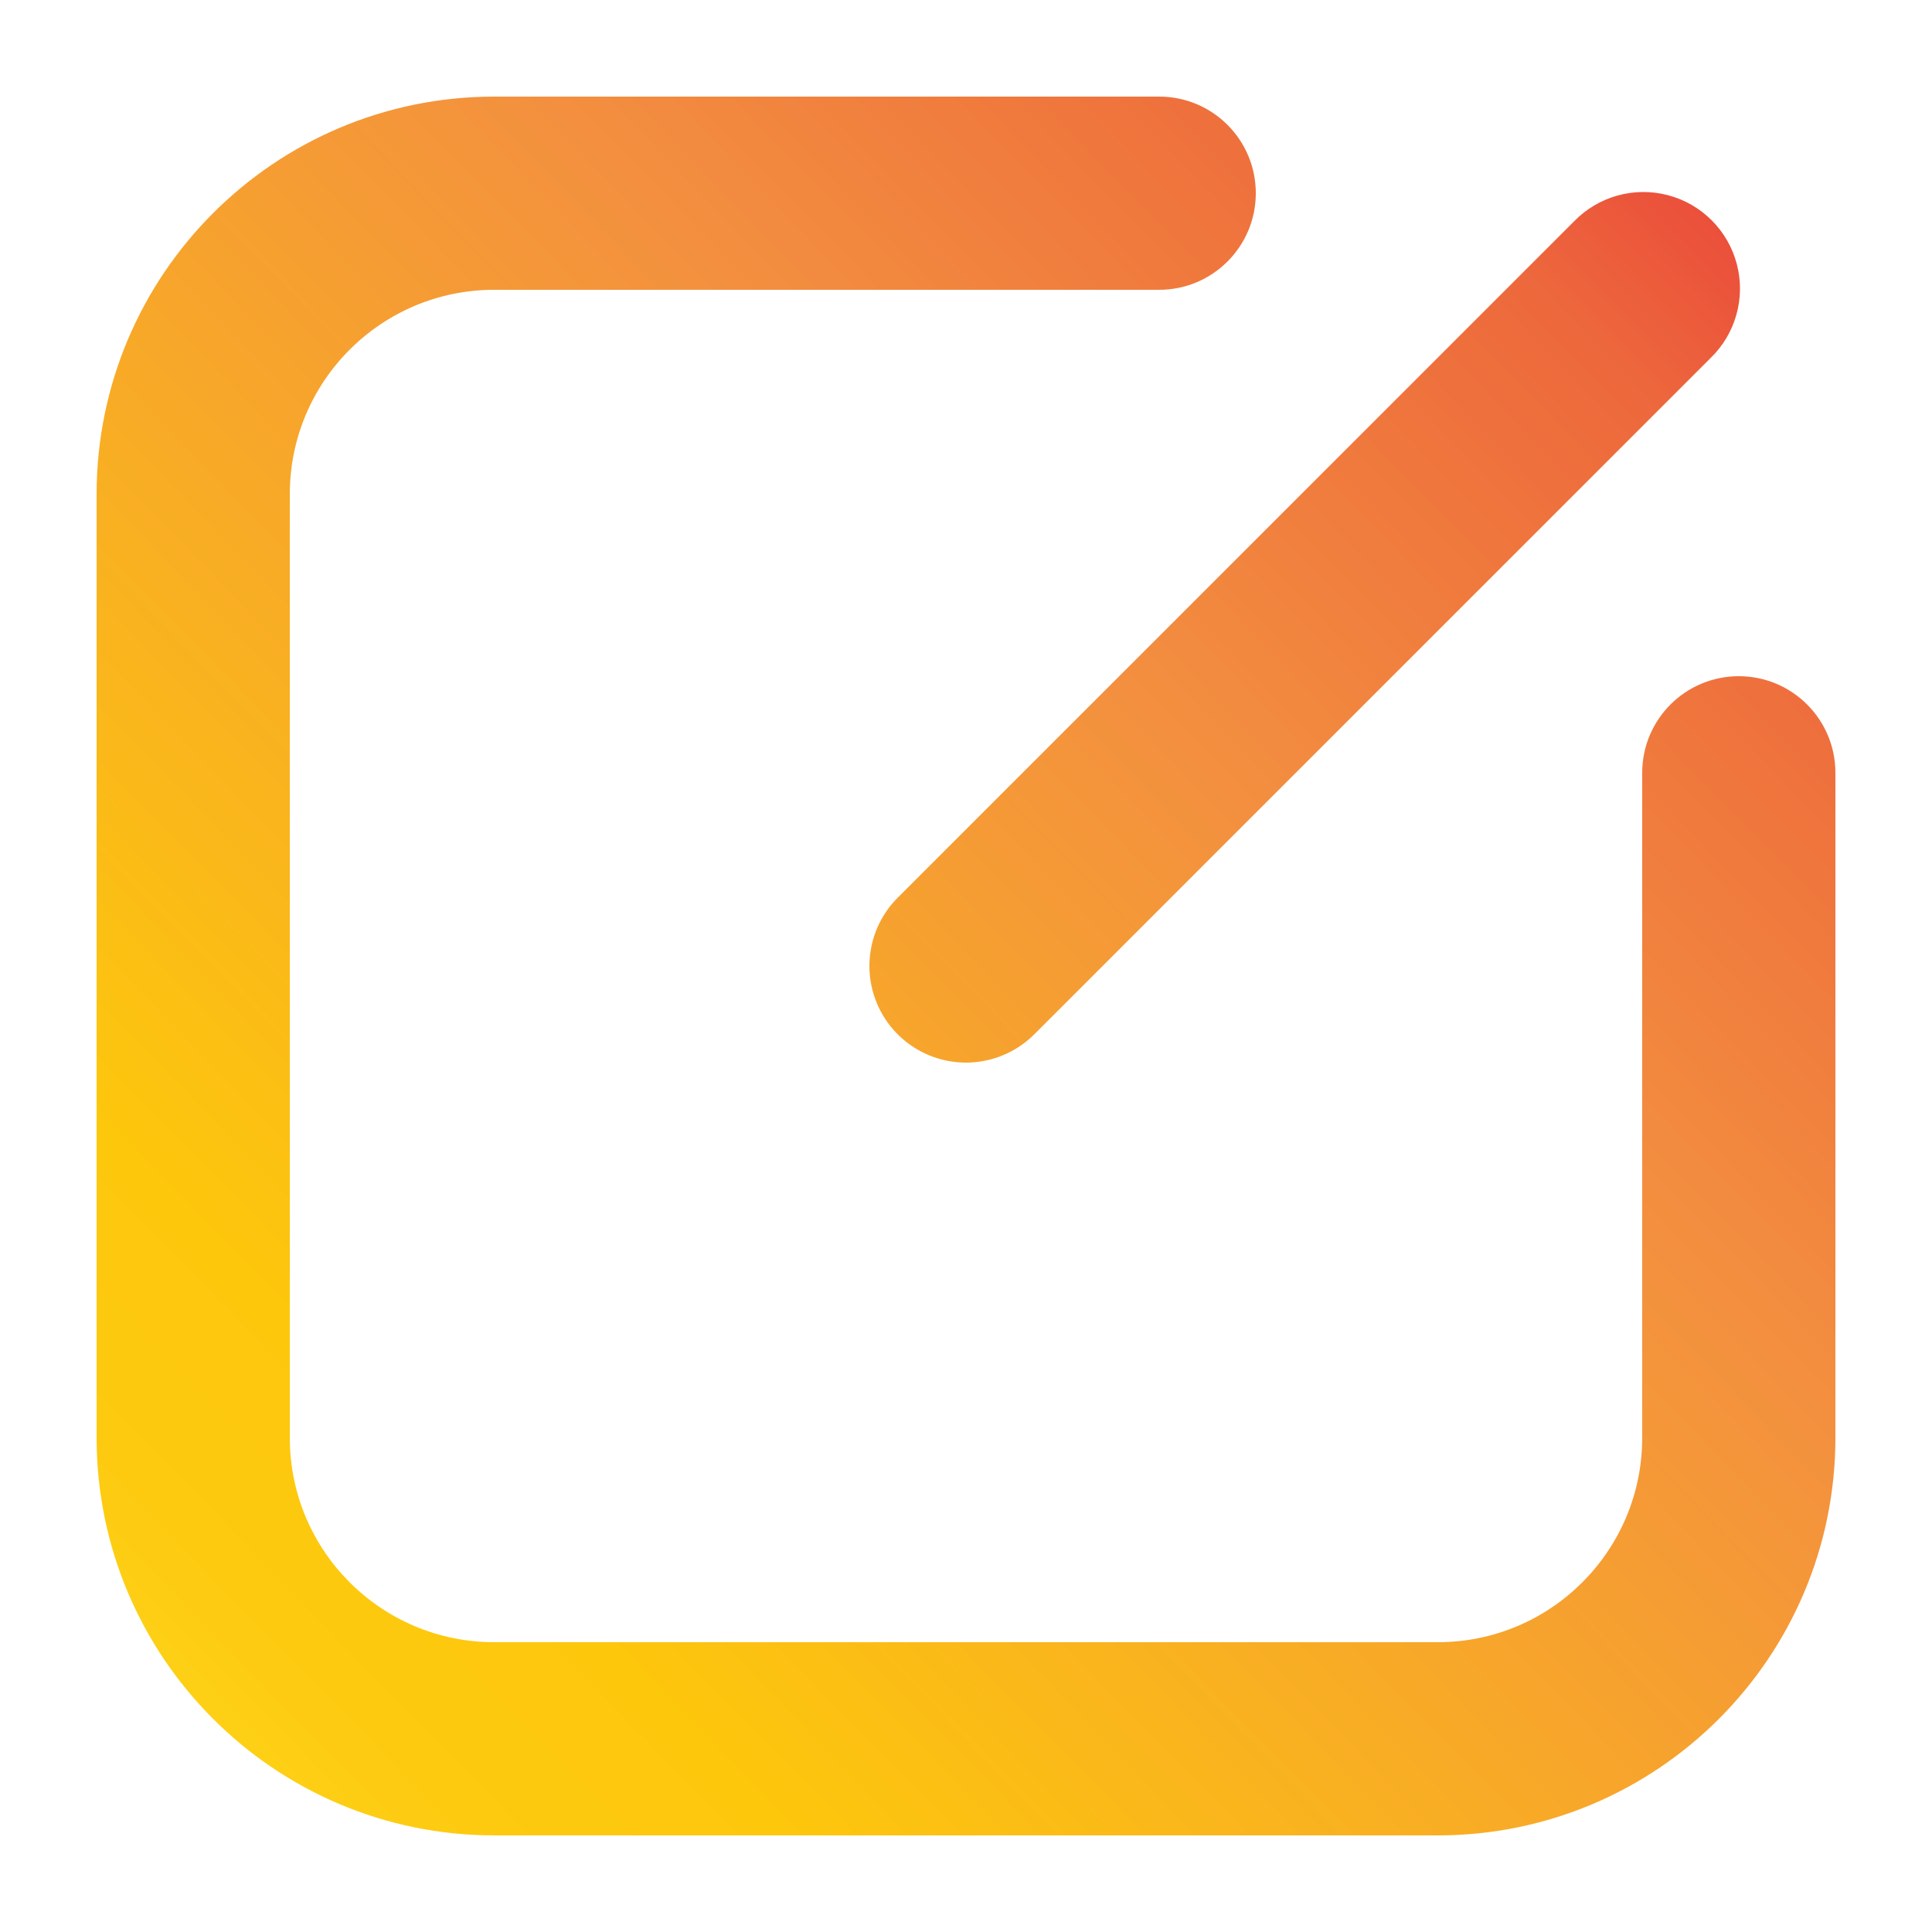
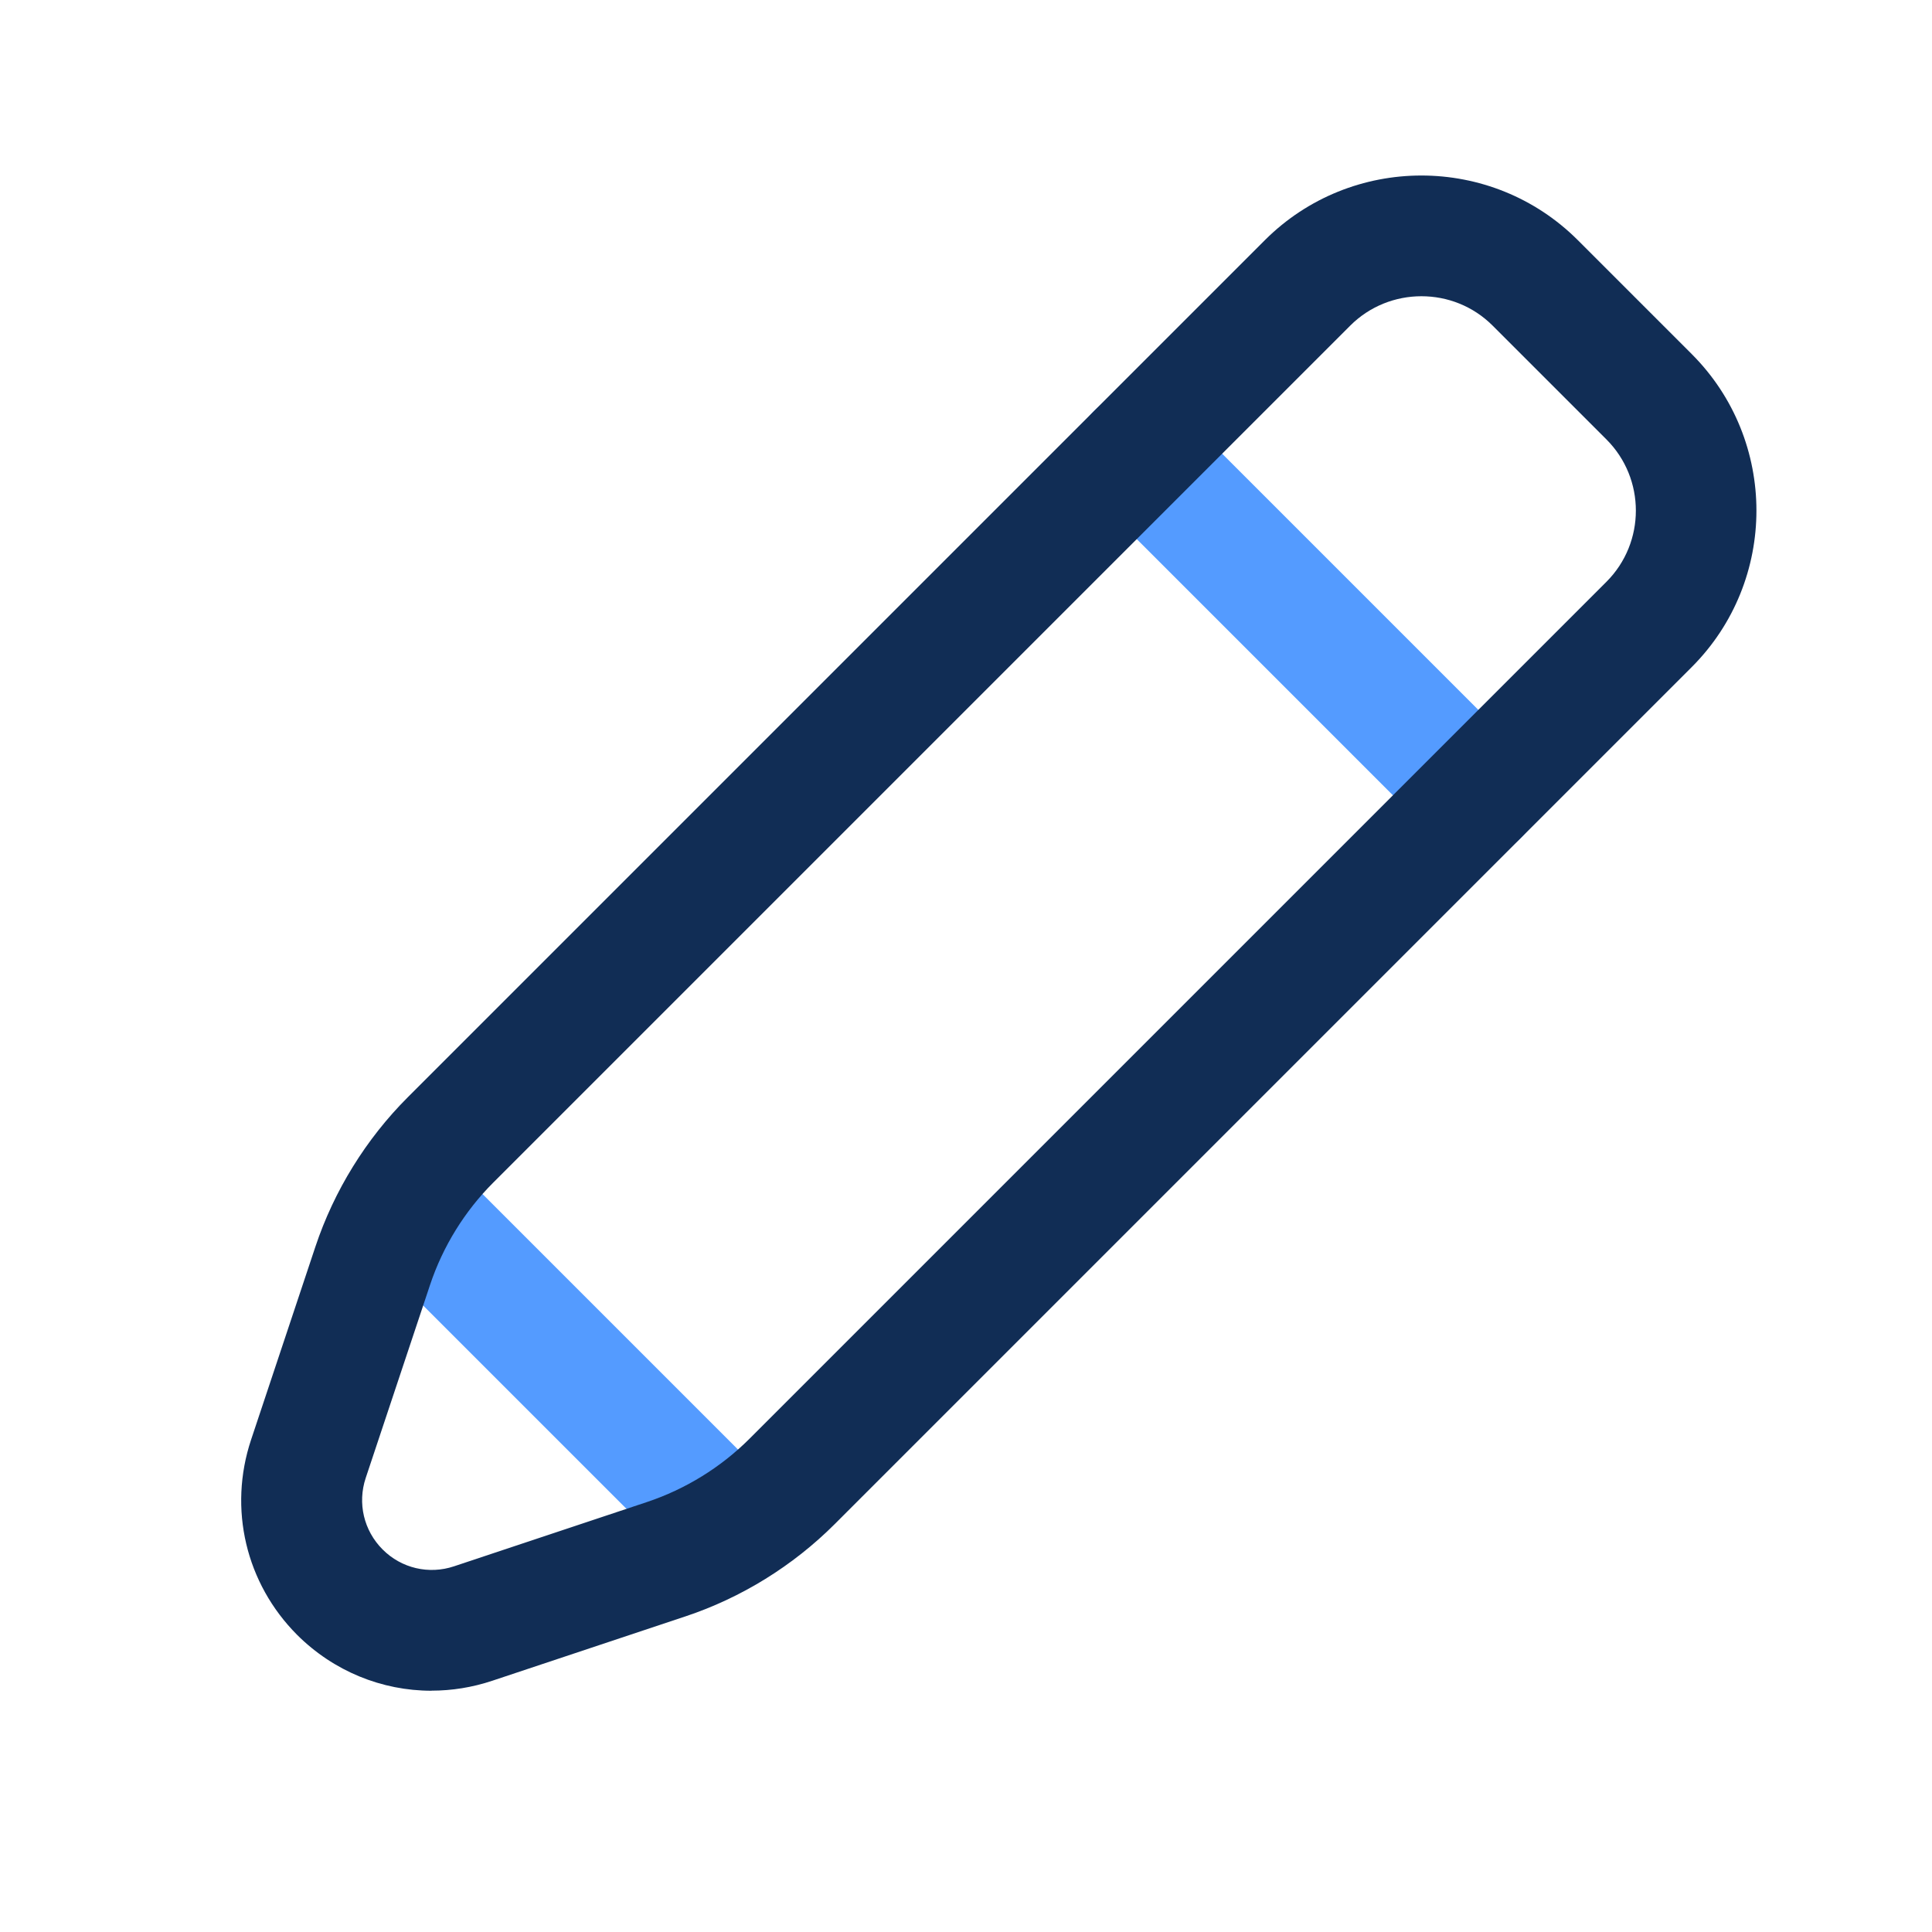
- <svg xmlns="http://www.w3.org/2000/svg" xmlns:xlink="http://www.w3.org/1999/xlink" height="512" viewBox="0 0 20 20" width="512">
-   <linearGradient id="Orange_Yellow" gradientUnits="userSpaceOnUse" x1="-.964" x2="18.75" y1="20.668" y2="1.487">
-     <stop offset="0" stop-color="#fff33b" />
-     <stop offset=".04" stop-color="#fee72e" />
-     <stop offset=".117" stop-color="#fed51b" />
-     <stop offset=".196" stop-color="#fdca10" />
-     <stop offset=".281" stop-color="#fdc70c" />
-     <stop offset=".669" stop-color="#f3903f" />
-     <stop offset=".888" stop-color="#ed683c" />
-     <stop offset="1" stop-color="#e93e3a" />
-   </linearGradient>
-   <linearGradient id="Orange_Yellow-2" x1="-1.012" x2="18.702" xlink:href="#Orange_Yellow" y1="20.619" y2="1.438" />
-   <g id="Layer_2" data-name="Layer 2">
-     <path d="m14.887 19h-9.774a4.118 4.118 0 0 1 -4.113-4.113v-9.774a4.118 4.118 0 0 1 4.113-4.113h6.887a1 1 0 0 1 0 2h-6.887a2.116 2.116 0 0 0 -2.113 2.113v9.774a2.116 2.116 0 0 0 2.113 2.113h9.774a2.116 2.116 0 0 0 2.113-2.113v-6.887a1 1 0 0 1 2 0v6.887a4.118 4.118 0 0 1 -4.113 4.113z" fill="url(#Orange_Yellow)" />
-     <path d="m10 11a1 1 0 0 1 -.707-1.707l7-7a1 1 0 1 1 1.414 1.414l-7 7a1 1 0 0 1 -.707.293z" fill="url(#Orange_Yellow-2)" />
-   </g>
+ <svg xmlns="http://www.w3.org/2000/svg" id="Icon" viewBox="0 0 24 24">
+   <path d="m5.459 14.298 4.243 4.243-1.061 1.061-4.243-4.243zm13.435-4.95-4.243-4.243c-.293-.293-.768-.293-1.061 0s-.293.768 0 1.061l4.243 4.243c.146.146.338.22.53.22s.384-.073.53-.22c.293-.293.293-.768 0-1.061z" fill="#549bff" />
+   <path d="m5.36 21.003c-.616 0-1.215-.242-1.669-.694-.638-.64-.857-1.568-.572-2.424l.799-2.398c.232-.696.629-1.338 1.147-1.856l10.647-10.647c1.072-1.071 2.817-1.072 3.889 0l1.414 1.414c1.072 1.072 1.072 2.817 0 3.889l-10.646 10.646c-.519.519-1.161.916-1.856 1.147l-2.398.799c-.249.083-.503.123-.754.123zm12.297-17.323c-.32 0-.641.122-.884.365l-10.646 10.646c-.355.355-.626.794-.785 1.271l-.799 2.398c-.104.313-.024.654.21.888.233.234.575.314.888.209l2.398-.799c.476-.159.916-.43 1.271-.785l10.646-10.646c.487-.487.487-1.281 0-1.768l-1.414-1.414c-.244-.244-.564-.365-.884-.365z" fill="#112d55" />
</svg>
